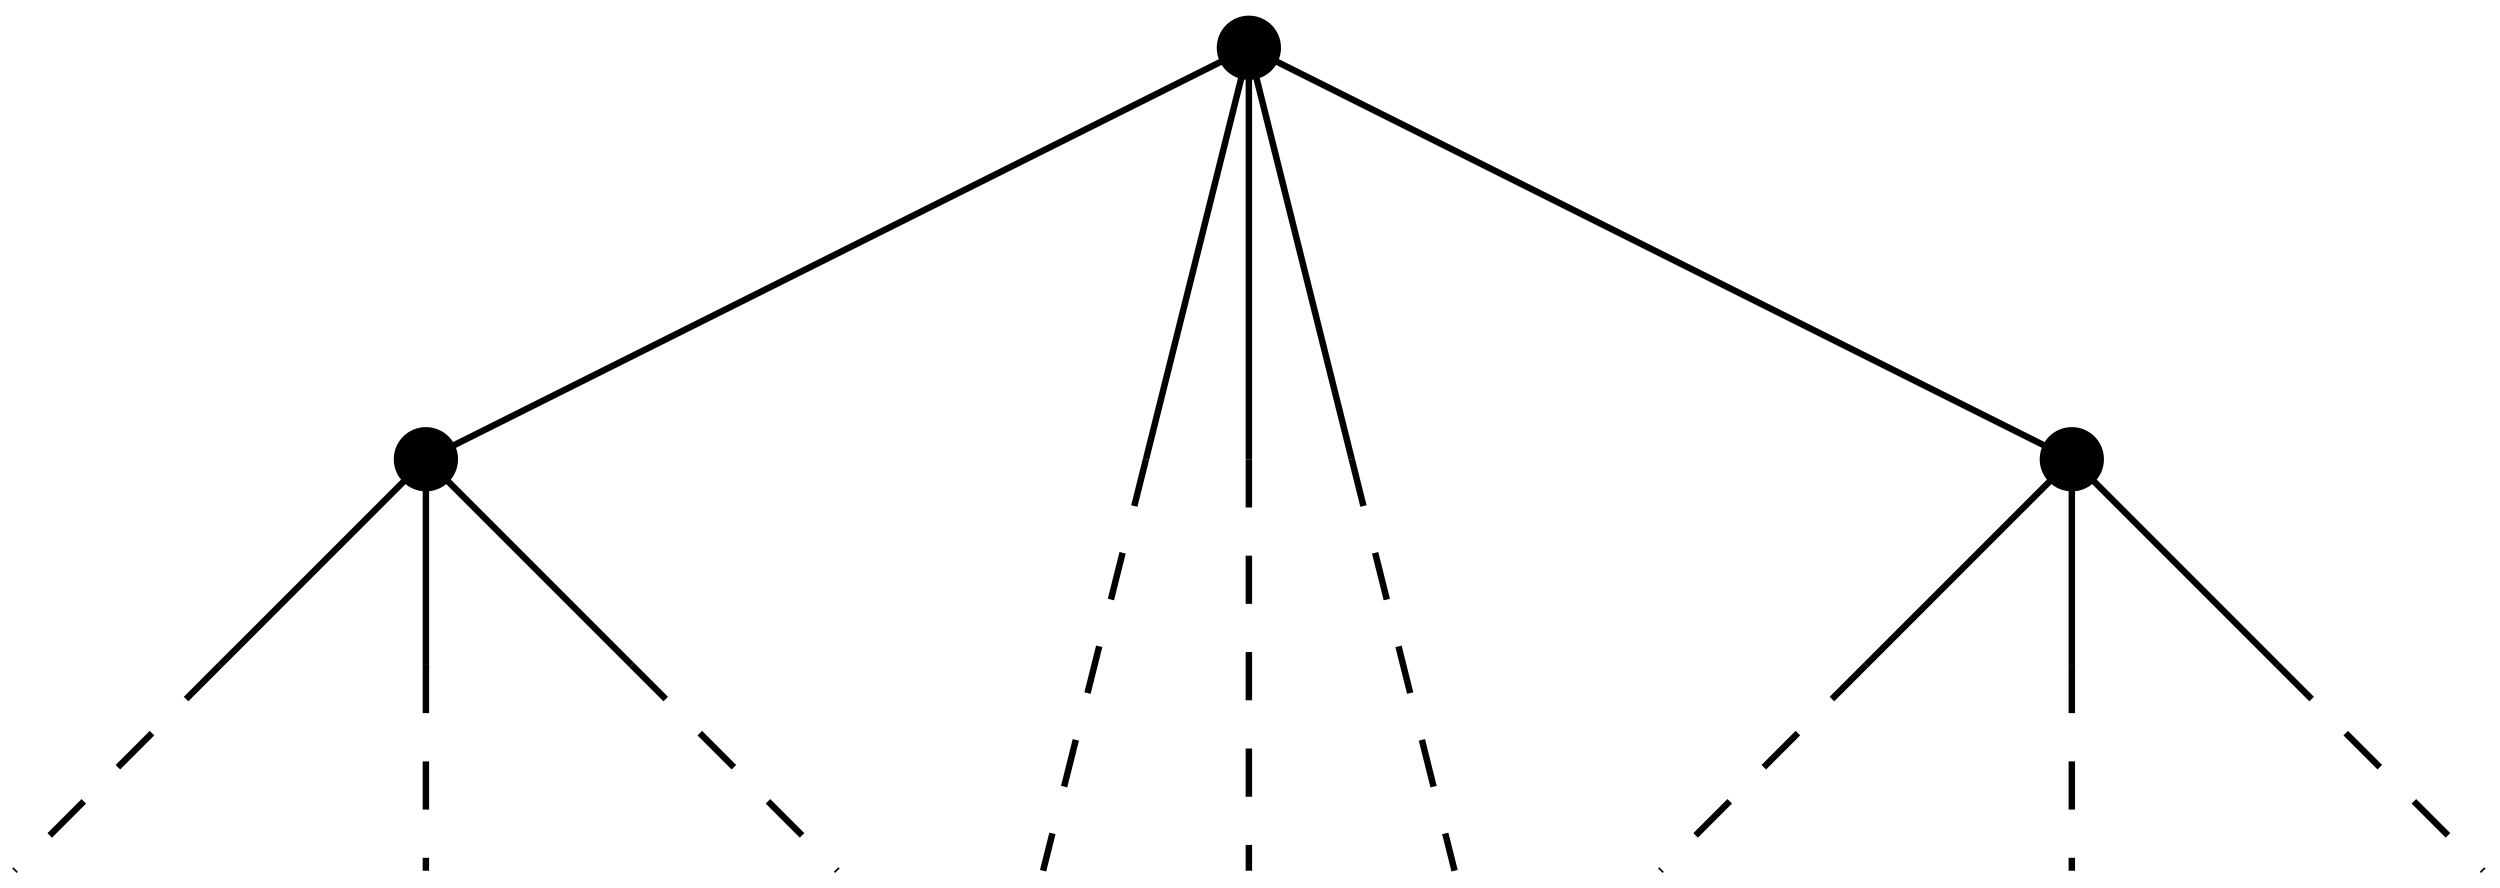
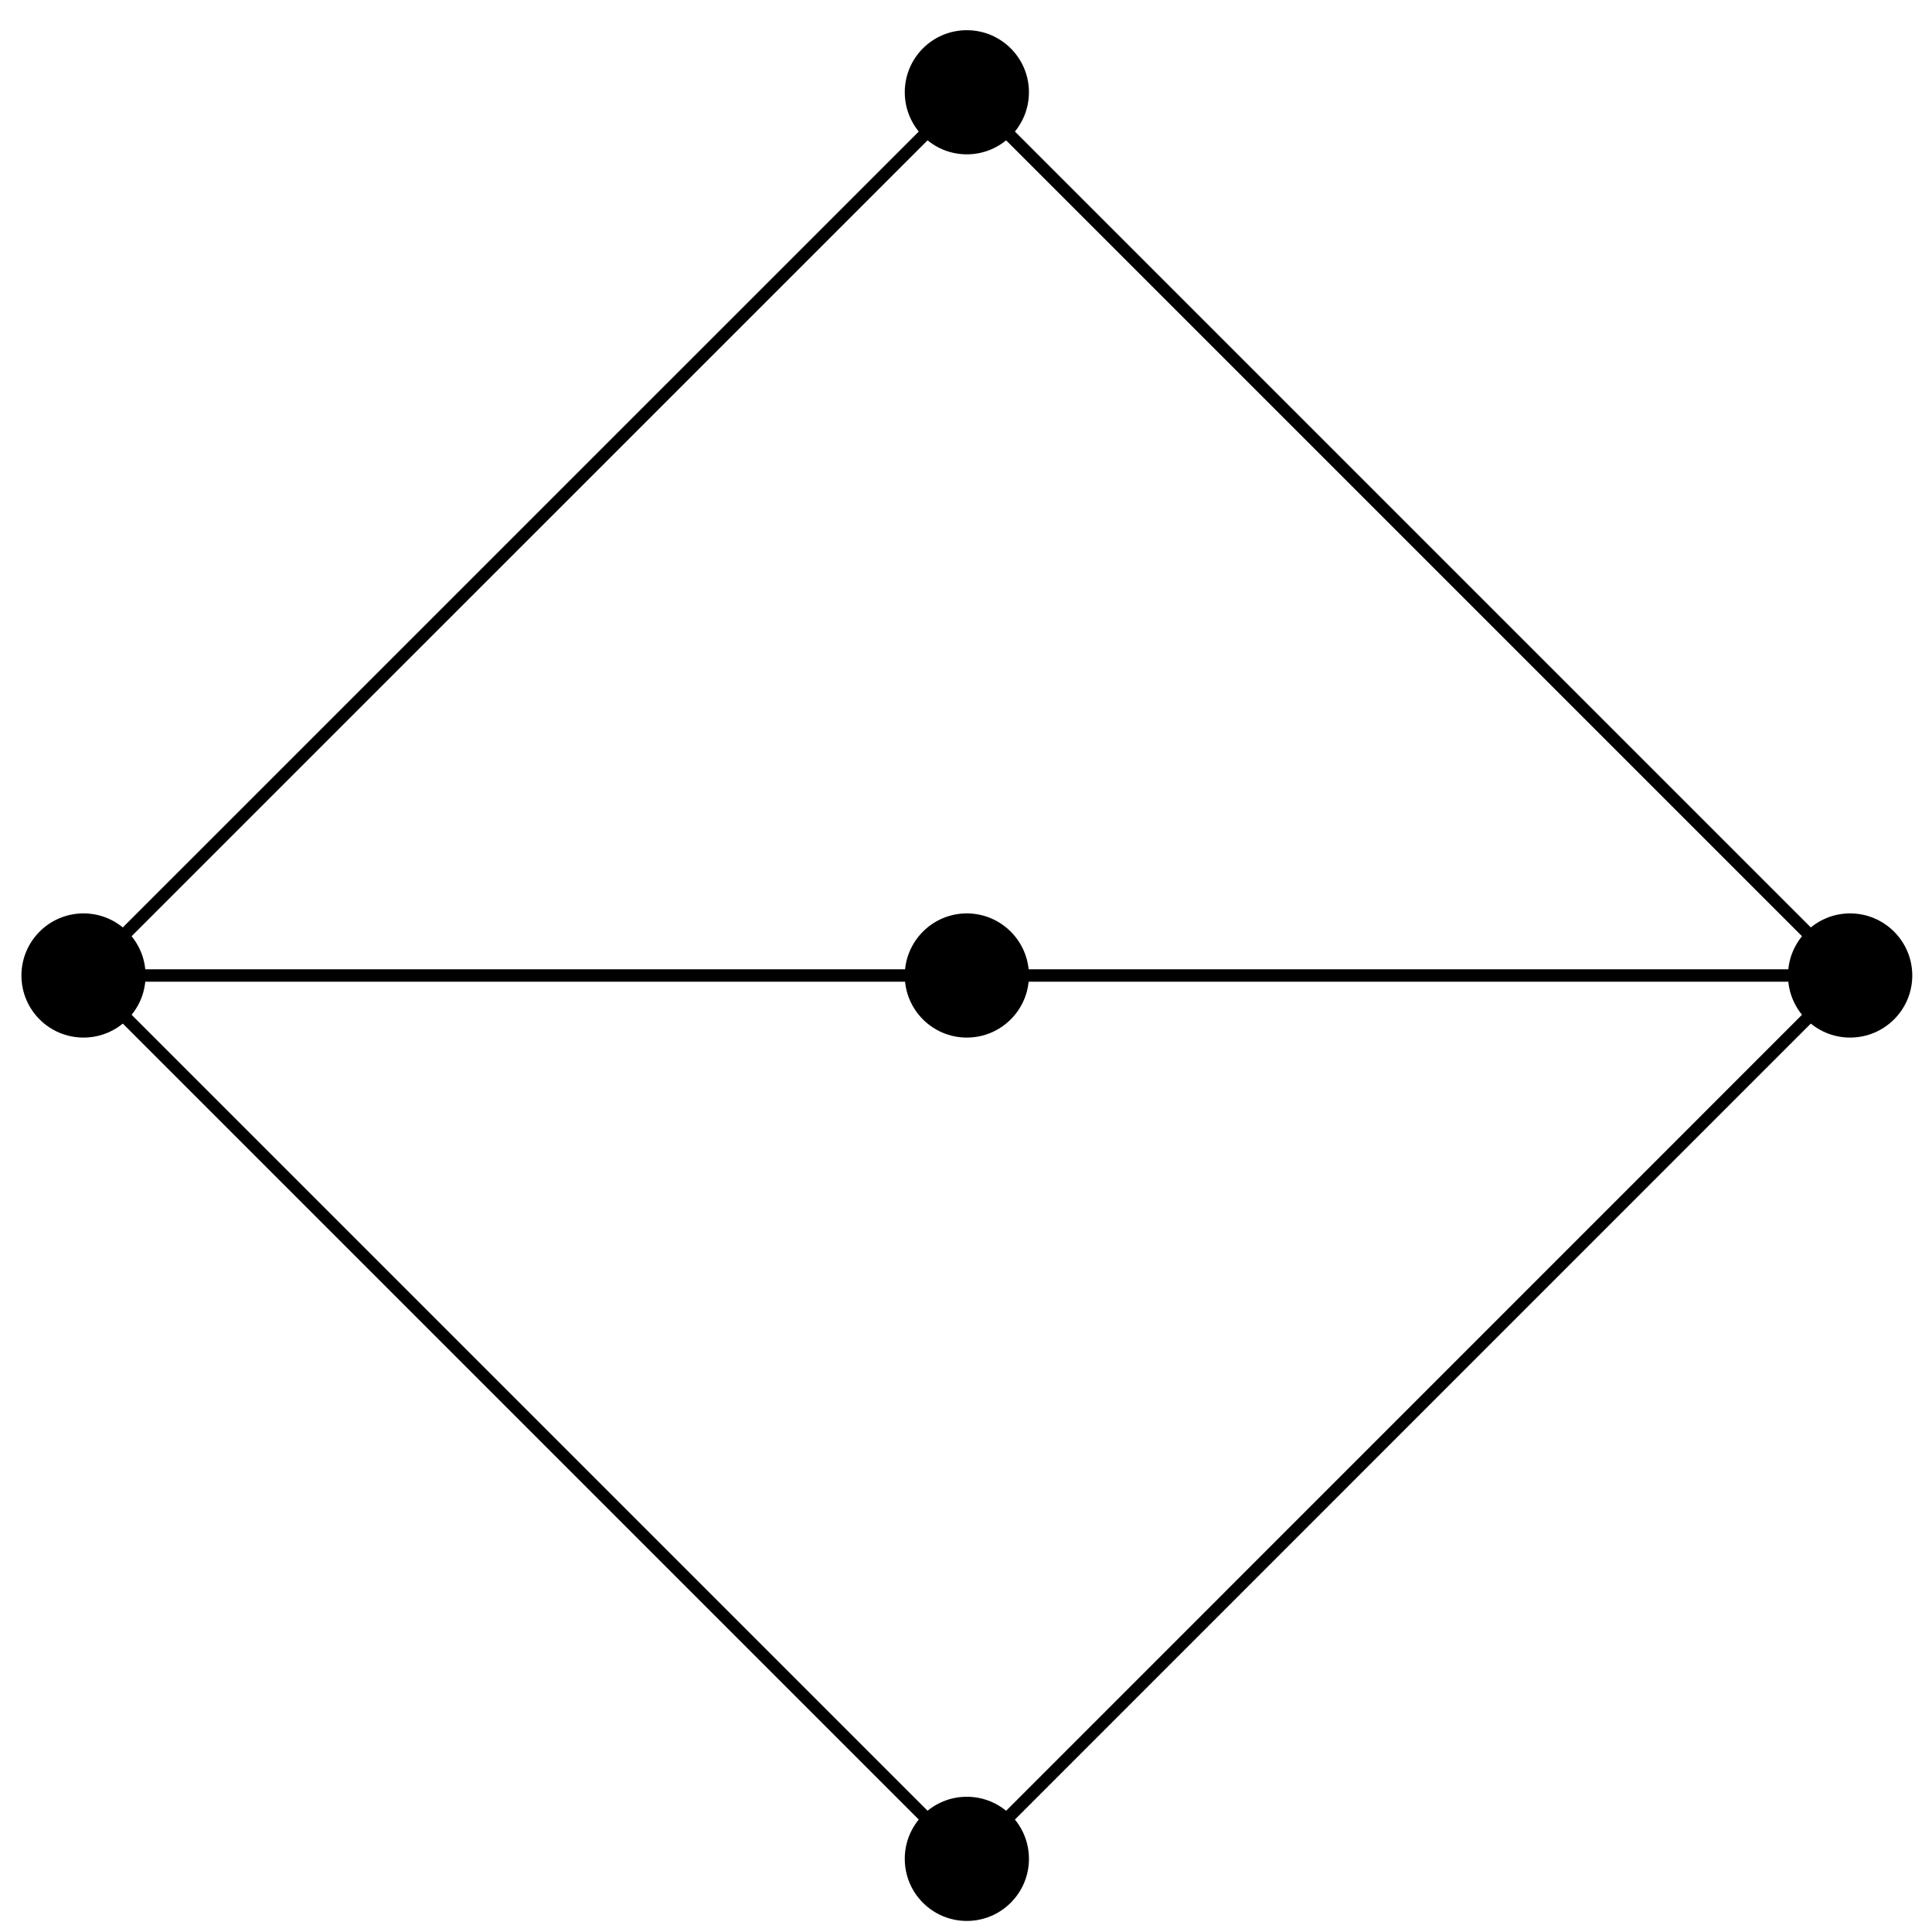
- <svg xmlns="http://www.w3.org/2000/svg" width="155pt" height="55pt" viewBox="0 0 155 55" version="1.1">
+ <svg xmlns="http://www.w3.org/2000/svg" width="62pt" height="62pt" viewBox="0 0 62 62" version="1.1">
  <g id="surface1">
-     <path style="fill:none;stroke-width:0.399;stroke-linecap:butt;stroke-linejoin:miter;stroke:rgb(0%,0%,0%);stroke-opacity:1;stroke-miterlimit:10;" d="M -51.023 -0.001 L 0.001 25.511 L 51.024 -0.001 " transform="matrix(1,0,0,-1,77.429,28.472)" />
-     <path style=" stroke:none;fill-rule:nonzero;fill:rgb(0%,0%,0%);fill-opacity:1;" d="M 28.398 28.473 C 28.398 27.371 27.504 26.48 26.406 26.48 C 25.305 26.48 24.414 27.371 24.414 28.473 C 24.414 29.574 25.305 30.465 26.406 30.465 C 27.504 30.465 28.398 29.574 28.398 28.473 Z M 28.398 28.473 " />
-     <path style=" stroke:none;fill-rule:nonzero;fill:rgb(0%,0%,0%);fill-opacity:1;" d="M 79.422 2.961 C 79.422 1.859 78.531 0.969 77.43 0.969 C 76.328 0.969 75.438 1.859 75.438 2.961 C 75.438 4.059 76.328 4.953 77.43 4.953 C 78.531 4.953 79.422 4.059 79.422 2.961 Z M 79.422 2.961 " />
-     <path style=" stroke:none;fill-rule:nonzero;fill:rgb(0%,0%,0%);fill-opacity:1;" d="M 130.445 28.473 C 130.445 27.371 129.555 26.48 128.453 26.48 C 127.352 26.48 126.461 27.371 126.461 28.473 C 126.461 29.574 127.352 30.465 128.453 30.465 C 129.555 30.465 130.445 29.574 130.445 28.473 Z M 130.445 28.473 " />
-     <path style="fill:none;stroke-width:0.399;stroke-linecap:butt;stroke-linejoin:miter;stroke:rgb(0%,0%,0%);stroke-opacity:1;stroke-miterlimit:10;" d="M -51.023 -0.001 L -63.781 -12.755 M -51.023 -0.001 L -51.023 -12.755 M -51.023 -0.001 L -38.269 -12.755 " transform="matrix(1,0,0,-1,77.429,28.472)" />
-     <path style="fill:none;stroke-width:0.399;stroke-linecap:butt;stroke-linejoin:miter;stroke:rgb(0%,0%,0%);stroke-opacity:1;stroke-dasharray:2.989,2.989;stroke-miterlimit:10;" d="M -63.781 -12.755 L -76.534 -25.512 M -51.023 -12.755 L -51.023 -25.512 M -38.269 -12.755 L -25.511 -25.512 " transform="matrix(1,0,0,-1,77.429,28.472)" />
-     <path style="fill:none;stroke-width:0.399;stroke-linecap:butt;stroke-linejoin:miter;stroke:rgb(0%,0%,0%);stroke-opacity:1;stroke-miterlimit:10;" d="M 51.024 -0.001 L 63.778 -12.755 M 51.024 -0.001 L 51.024 -12.755 M 51.024 -0.001 L 38.266 -12.755 " transform="matrix(1,0,0,-1,77.429,28.472)" />
-     <path style="fill:none;stroke-width:0.399;stroke-linecap:butt;stroke-linejoin:miter;stroke:rgb(0%,0%,0%);stroke-opacity:1;stroke-dasharray:2.989,2.989;stroke-miterlimit:10;" d="M 63.778 -12.755 L 76.536 -25.512 M 51.024 -12.755 L 51.024 -25.512 M 38.266 -12.755 L 25.512 -25.512 " transform="matrix(1,0,0,-1,77.429,28.472)" />
-     <path style="fill:none;stroke-width:0.399;stroke-linecap:butt;stroke-linejoin:miter;stroke:rgb(0%,0%,0%);stroke-opacity:1;stroke-miterlimit:10;" d="M 0.001 25.511 L -6.378 -0.001 M 0.001 25.511 L 0.001 -0.001 M 0.001 25.511 L 6.38 -0.001 " transform="matrix(1,0,0,-1,77.429,28.472)" />
-     <path style="fill:none;stroke-width:0.399;stroke-linecap:butt;stroke-linejoin:miter;stroke:rgb(0%,0%,0%);stroke-opacity:1;stroke-dasharray:2.989,2.989;stroke-miterlimit:10;" d="M -6.378 -0.001 L -12.757 -25.512 M 0.001 -0.001 L 0.001 -25.512 M 6.38 -0.001 L 12.755 -25.512 " transform="matrix(1,0,0,-1,77.429,28.472)" />
+     <path style="fill:none;stroke-width:0.399;stroke-linecap:butt;stroke-linejoin:miter;stroke:rgb(0%,0%,0%);stroke-opacity:1;stroke-miterlimit:10;" d="M -28.346 28.348 L 0.001 56.692 L 28.345 28.348 L 0.001 0.001 L -28.346 28.348 L 28.345 28.348 " transform="matrix(1,0,0,-1,31.026,59.653)" />
+     <path style=" stroke:none;fill-rule:nonzero;fill:rgb(0%,0%,0%);fill-opacity:1;" d="M 4.672 31.305 C 4.672 30.207 3.781 29.312 2.68 29.312 C 1.578 29.312 0.688 30.207 0.688 31.305 C 0.688 32.406 1.578 33.297 2.68 33.297 C 3.781 33.297 4.672 32.406 4.672 31.305 Z M 4.672 31.305 " />
+     <path style=" stroke:none;fill-rule:nonzero;fill:rgb(0%,0%,0%);fill-opacity:1;" d="M 33.02 2.961 C 33.02 1.859 32.125 0.969 31.027 0.969 C 29.926 0.969 29.035 1.859 29.035 2.961 C 29.035 4.059 29.926 4.953 31.027 4.953 C 32.125 4.953 33.02 4.059 33.02 2.961 Z M 33.02 2.961 " />
+     <path style=" stroke:none;fill-rule:nonzero;fill:rgb(0%,0%,0%);fill-opacity:1;" d="M 61.367 31.305 C 61.367 30.207 60.473 29.312 59.371 29.312 C 58.273 29.312 57.379 30.207 57.379 31.305 C 57.379 32.406 58.273 33.297 59.371 33.297 C 60.473 33.297 61.367 32.406 61.367 31.305 Z M 61.367 31.305 " />
+     <path style=" stroke:none;fill-rule:nonzero;fill:rgb(0%,0%,0%);fill-opacity:1;" d="M 33.02 59.652 C 33.02 58.551 32.125 57.66 31.027 57.66 C 29.926 57.66 29.035 58.551 29.035 59.652 C 29.035 60.754 29.926 61.645 31.027 61.645 C 32.125 61.645 33.02 60.754 33.02 59.652 Z M 33.02 59.652 " />
+     <path style=" stroke:none;fill-rule:nonzero;fill:rgb(0%,0%,0%);fill-opacity:1;" d="M 33.02 31.305 C 33.02 30.207 32.125 29.312 31.027 29.312 C 29.926 29.312 29.035 30.207 29.035 31.305 C 29.035 32.406 29.926 33.297 31.027 33.297 C 32.125 33.297 33.02 32.406 33.02 31.305 Z M 33.02 31.305 " />
  </g>
</svg>
